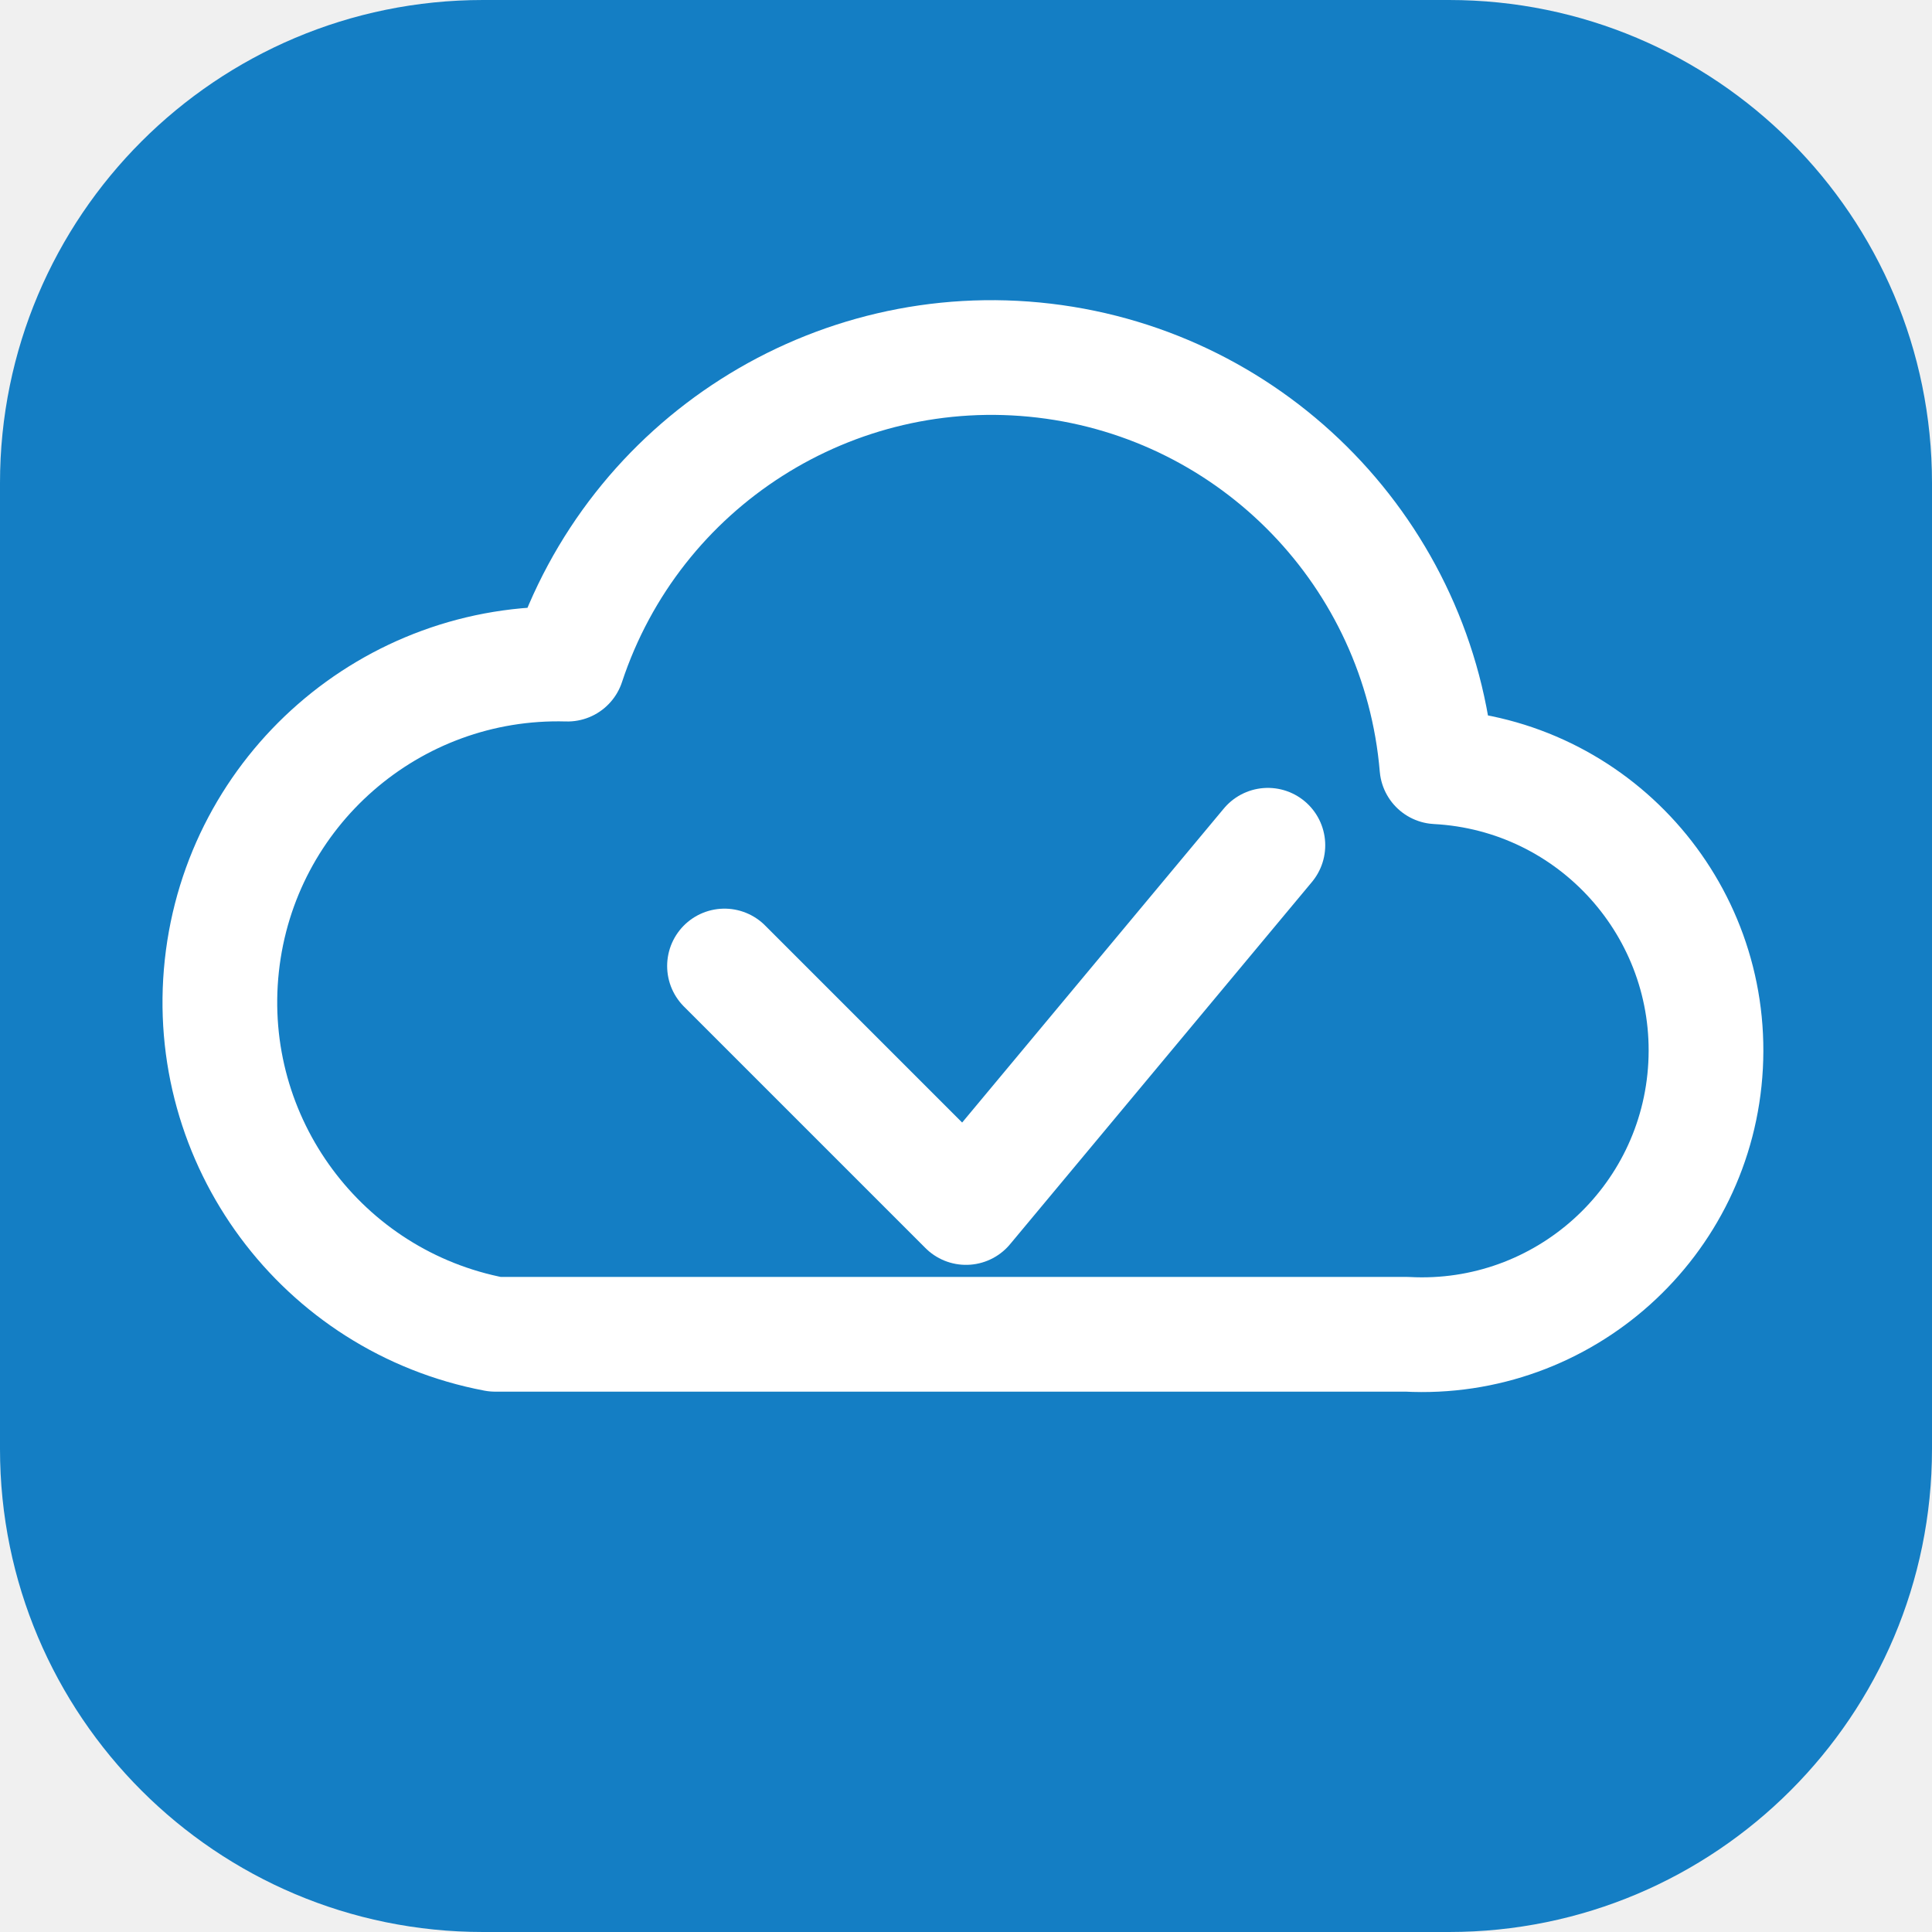
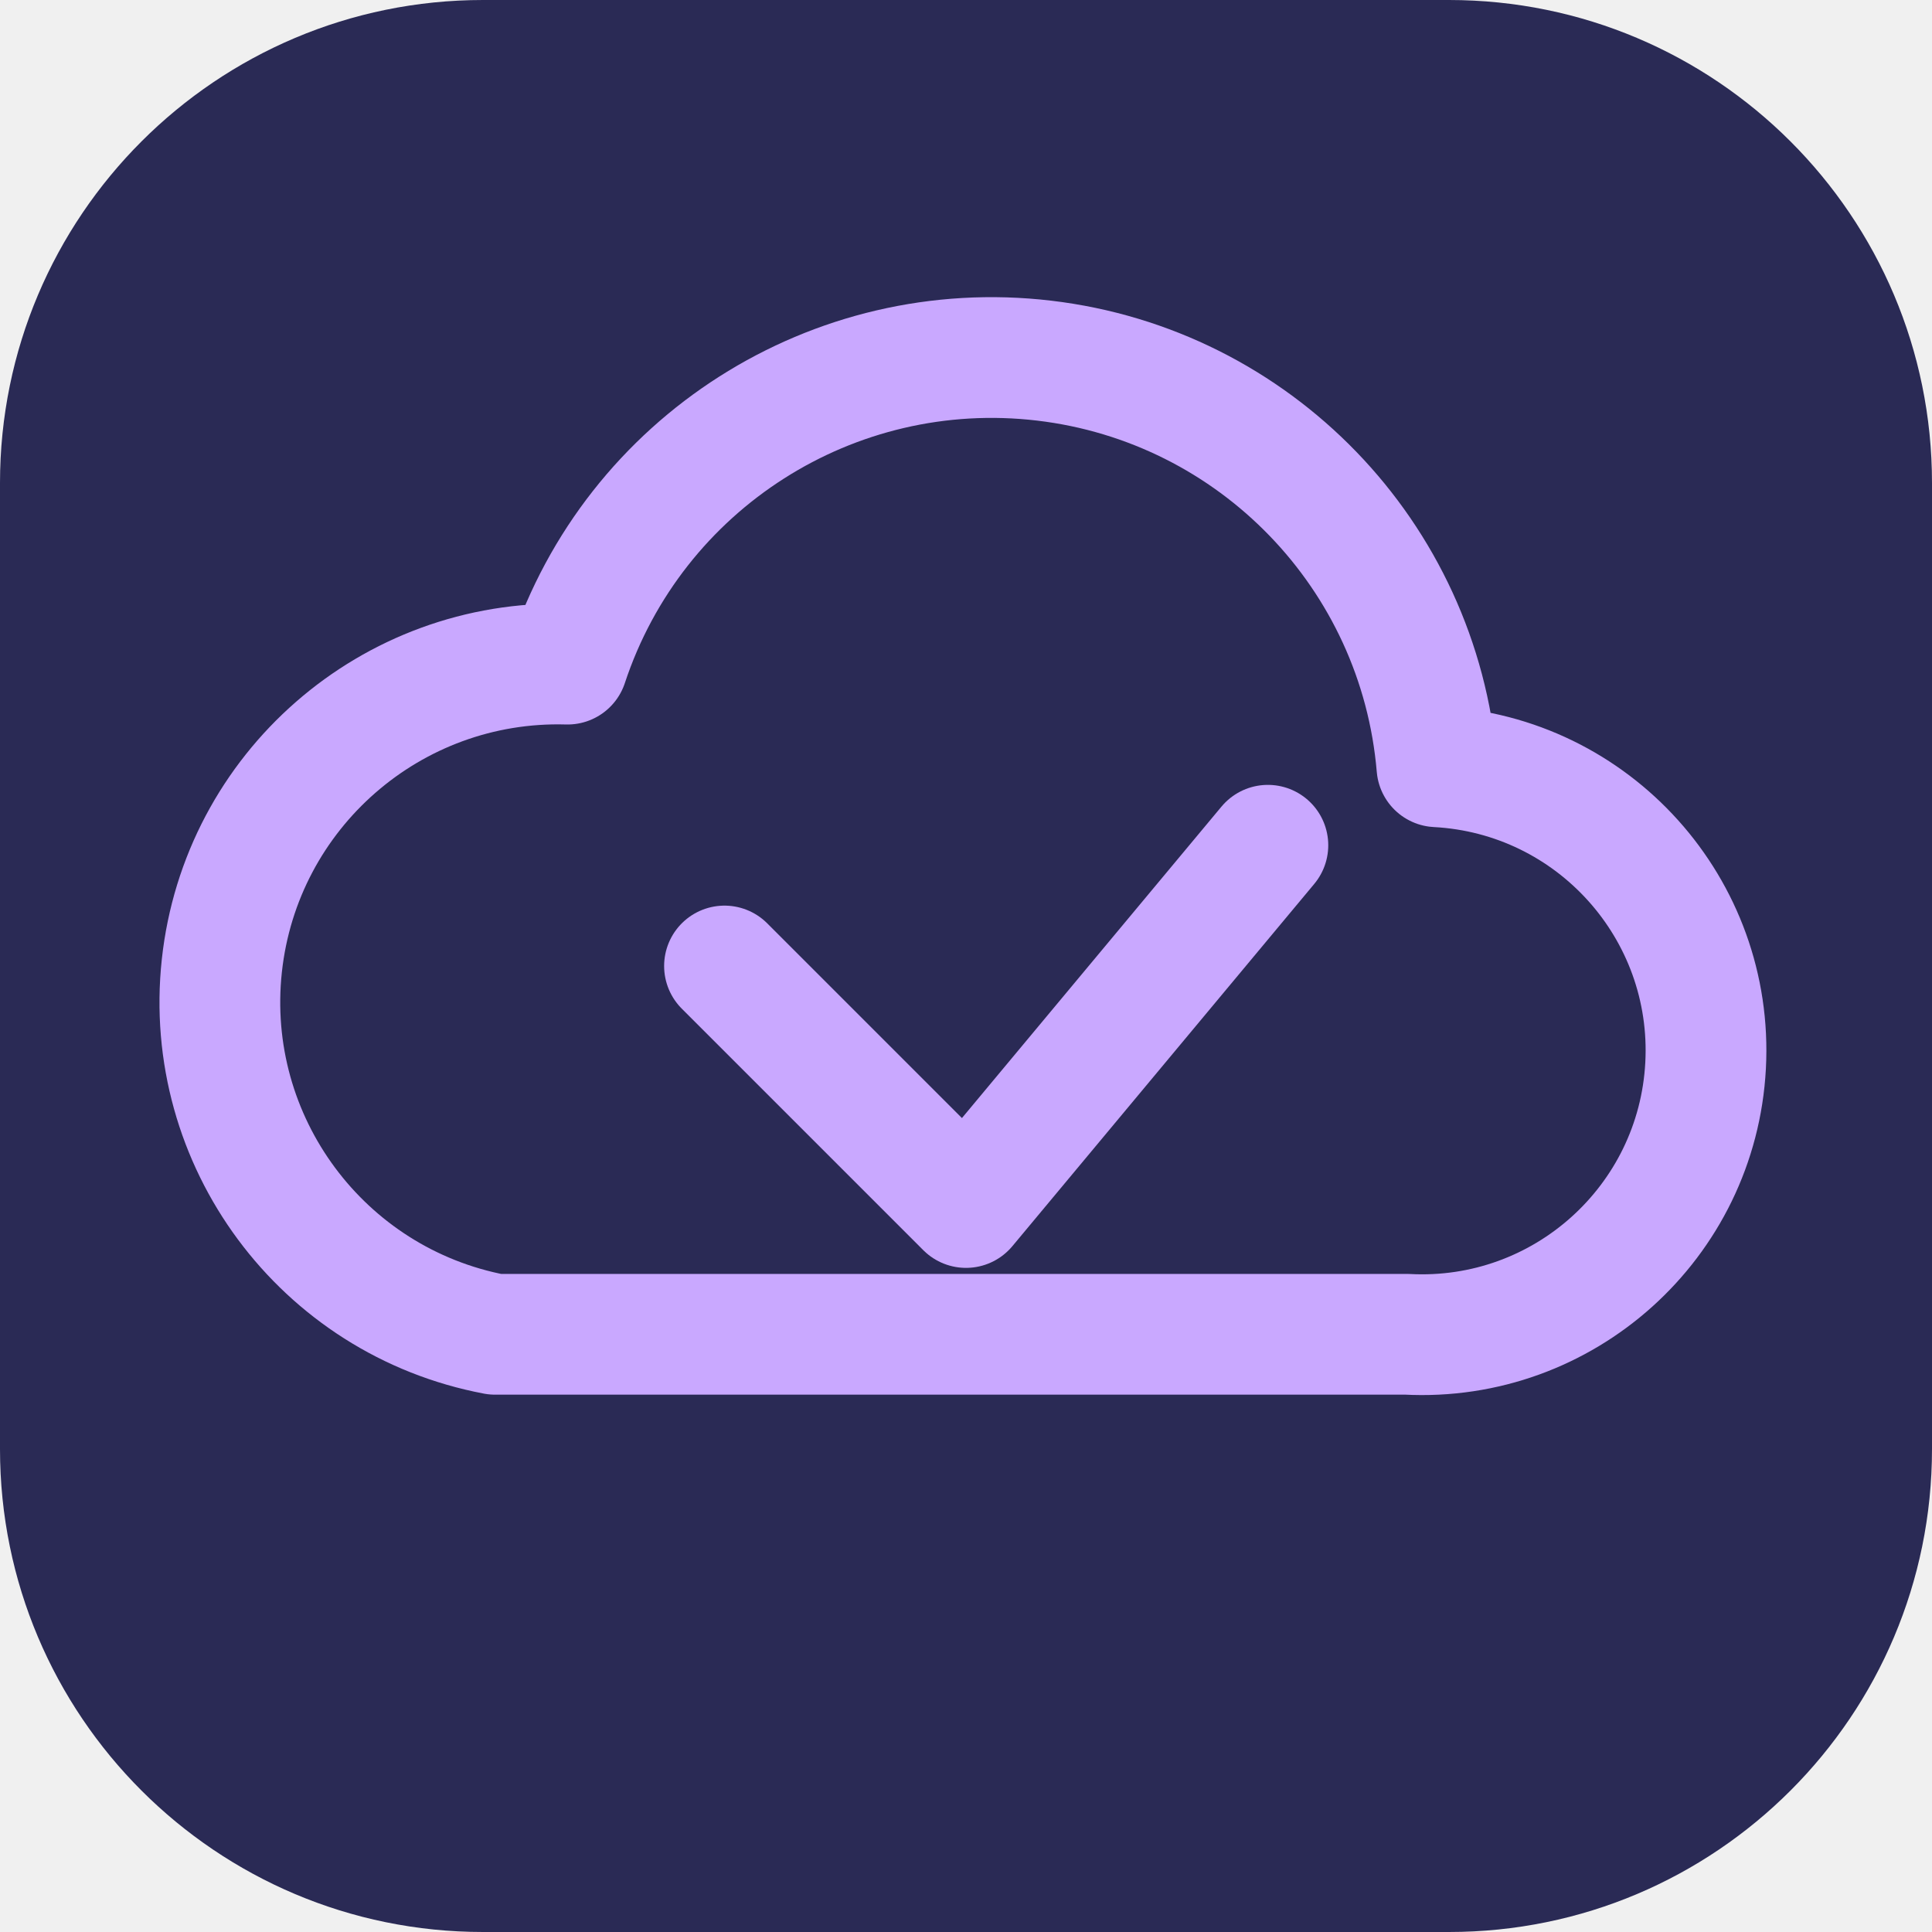
<svg xmlns="http://www.w3.org/2000/svg" viewBox="0 0 32 32">
-   <rect width="32" height="32" rx="8" fill="#147ec4" />
-   <g fill="none" stroke="#fff" stroke-width="1.9" stroke-linecap="round" stroke-linejoin="round">
+   <rect width="32" height="32" rx="8" fill="#2a2a55" />
+   <g fill="none" stroke="#c9a8ff" stroke-width="2" stroke-linecap="round" stroke-linejoin="round">
    <path d="M8.2 22.1h15.1a4.7 4.7 0 0 0 .5-9.4A7.4 7.4 0 0 0 9.4 11a5.6 5.6 0 0 0-1.2 11.1Z" />
    <path d="m12 16 4 4 5-6" />
  </g>
</svg>
